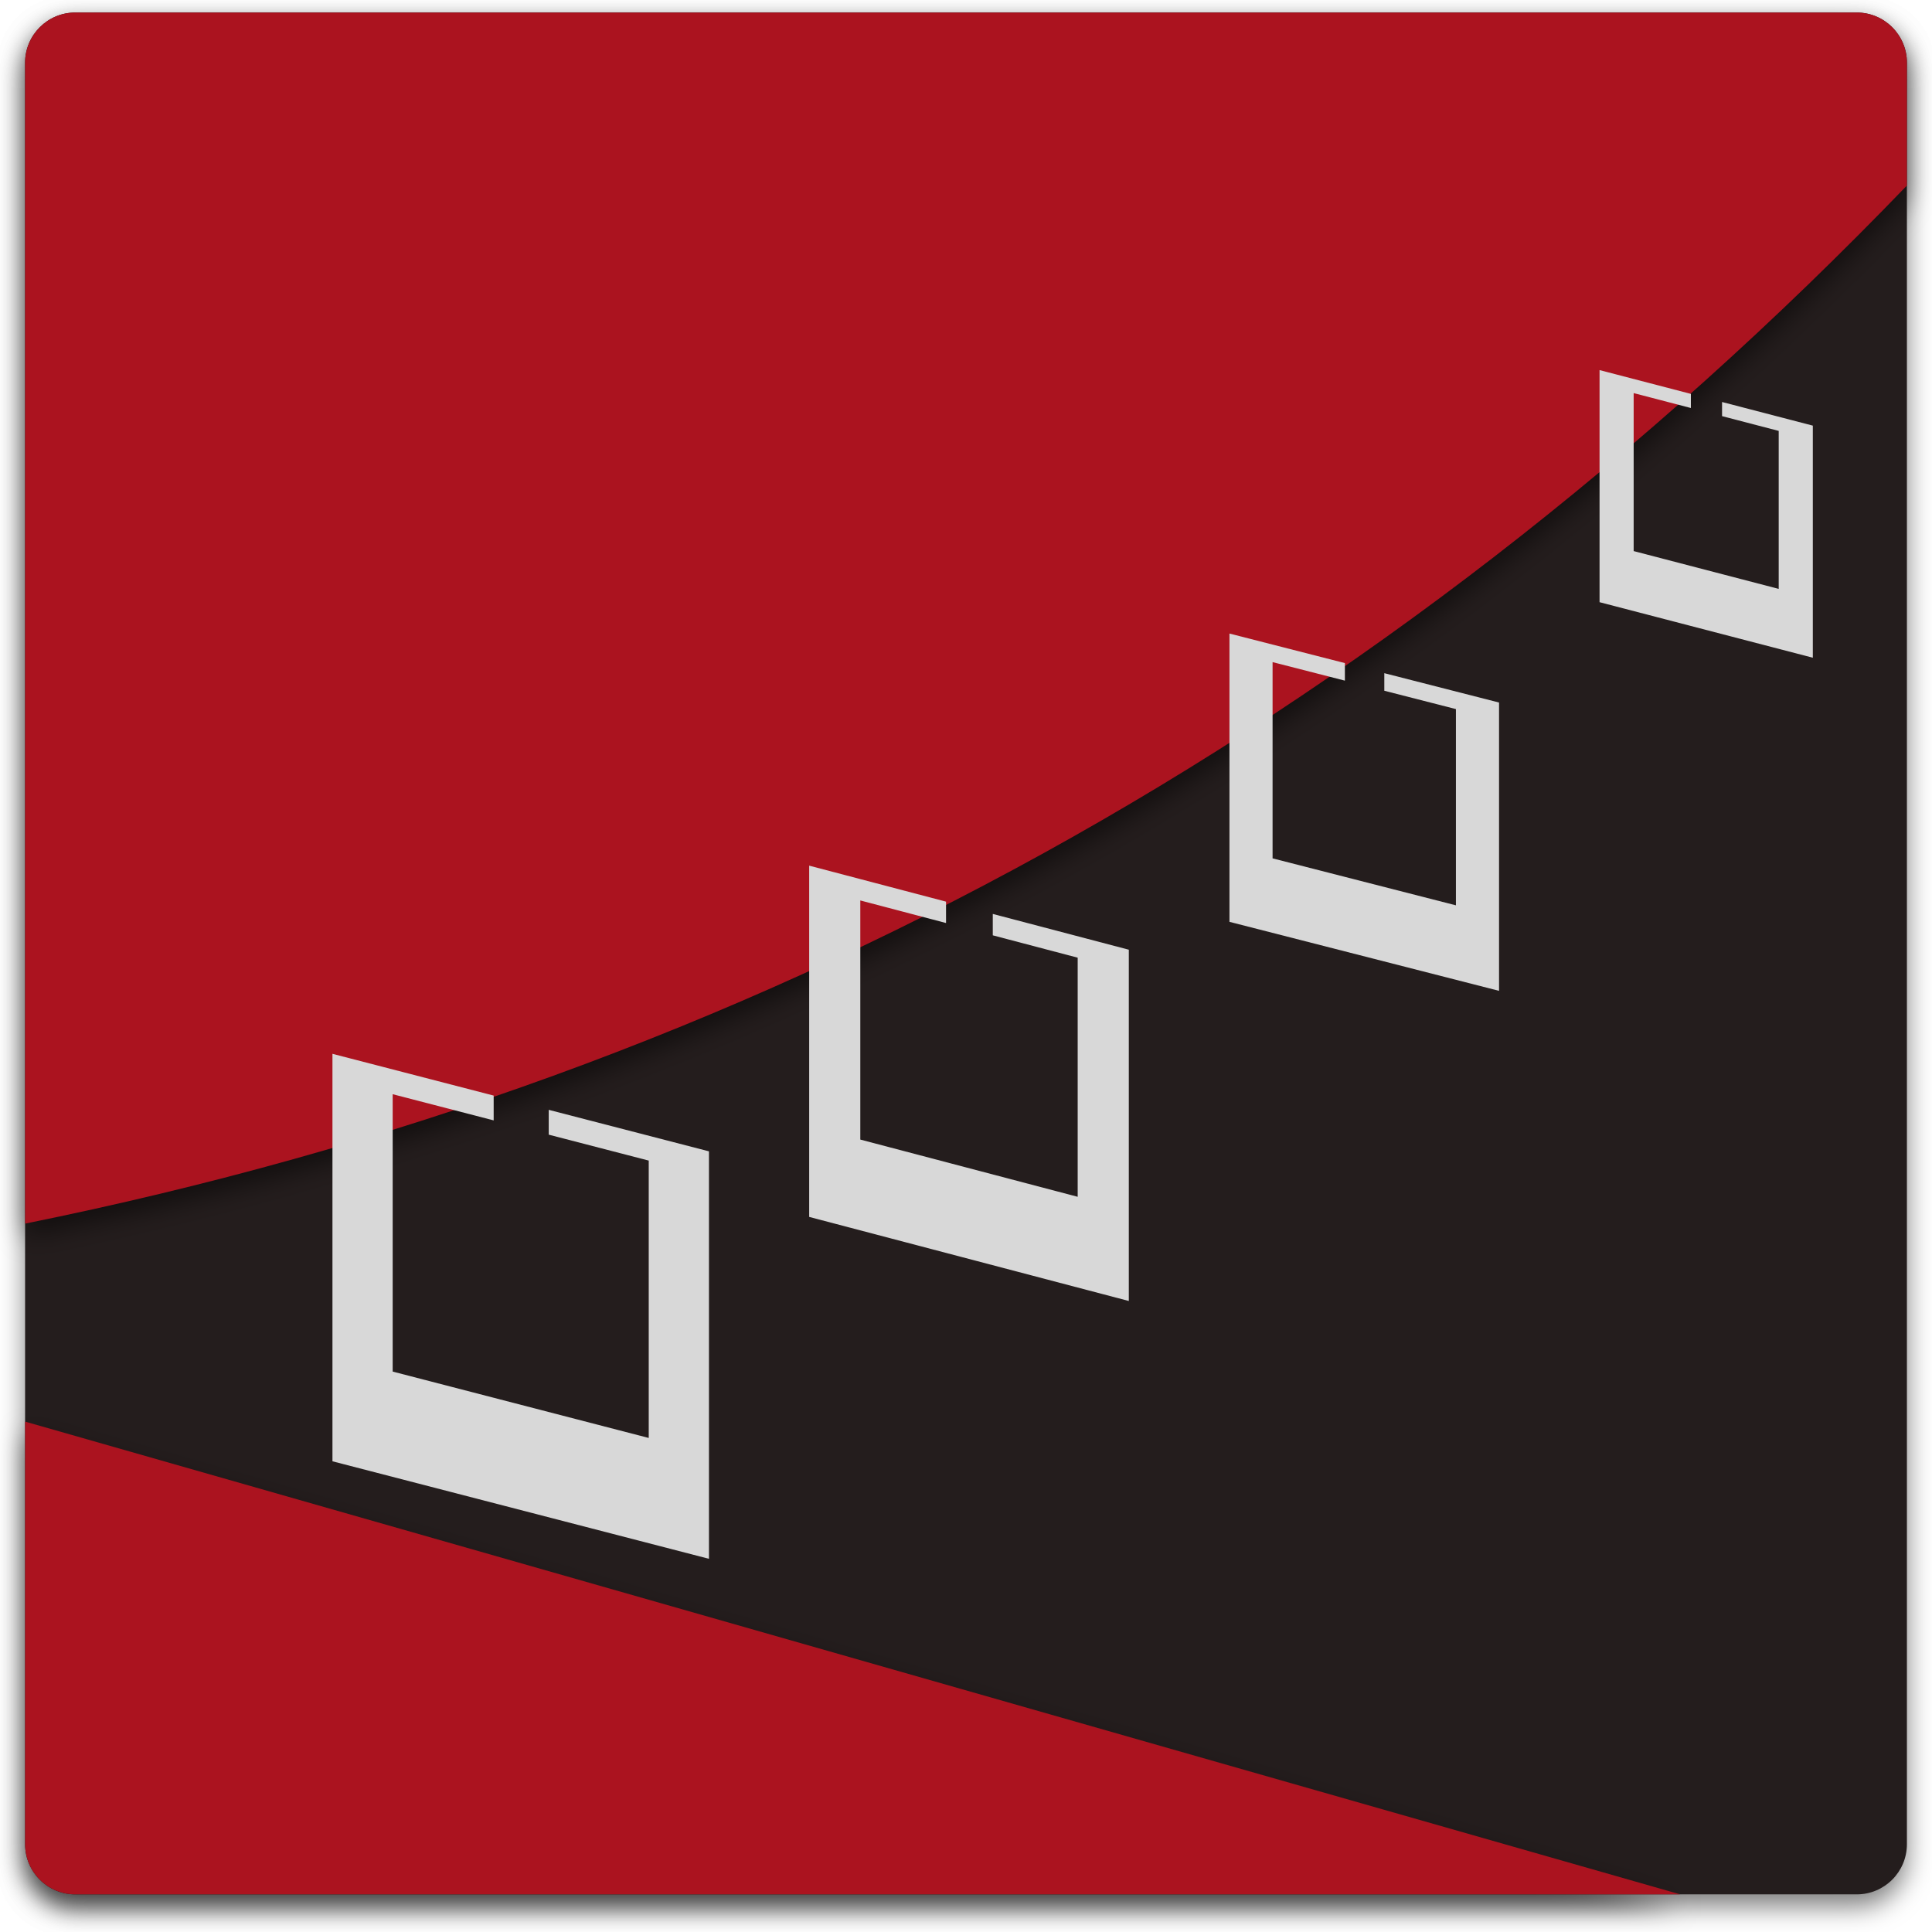
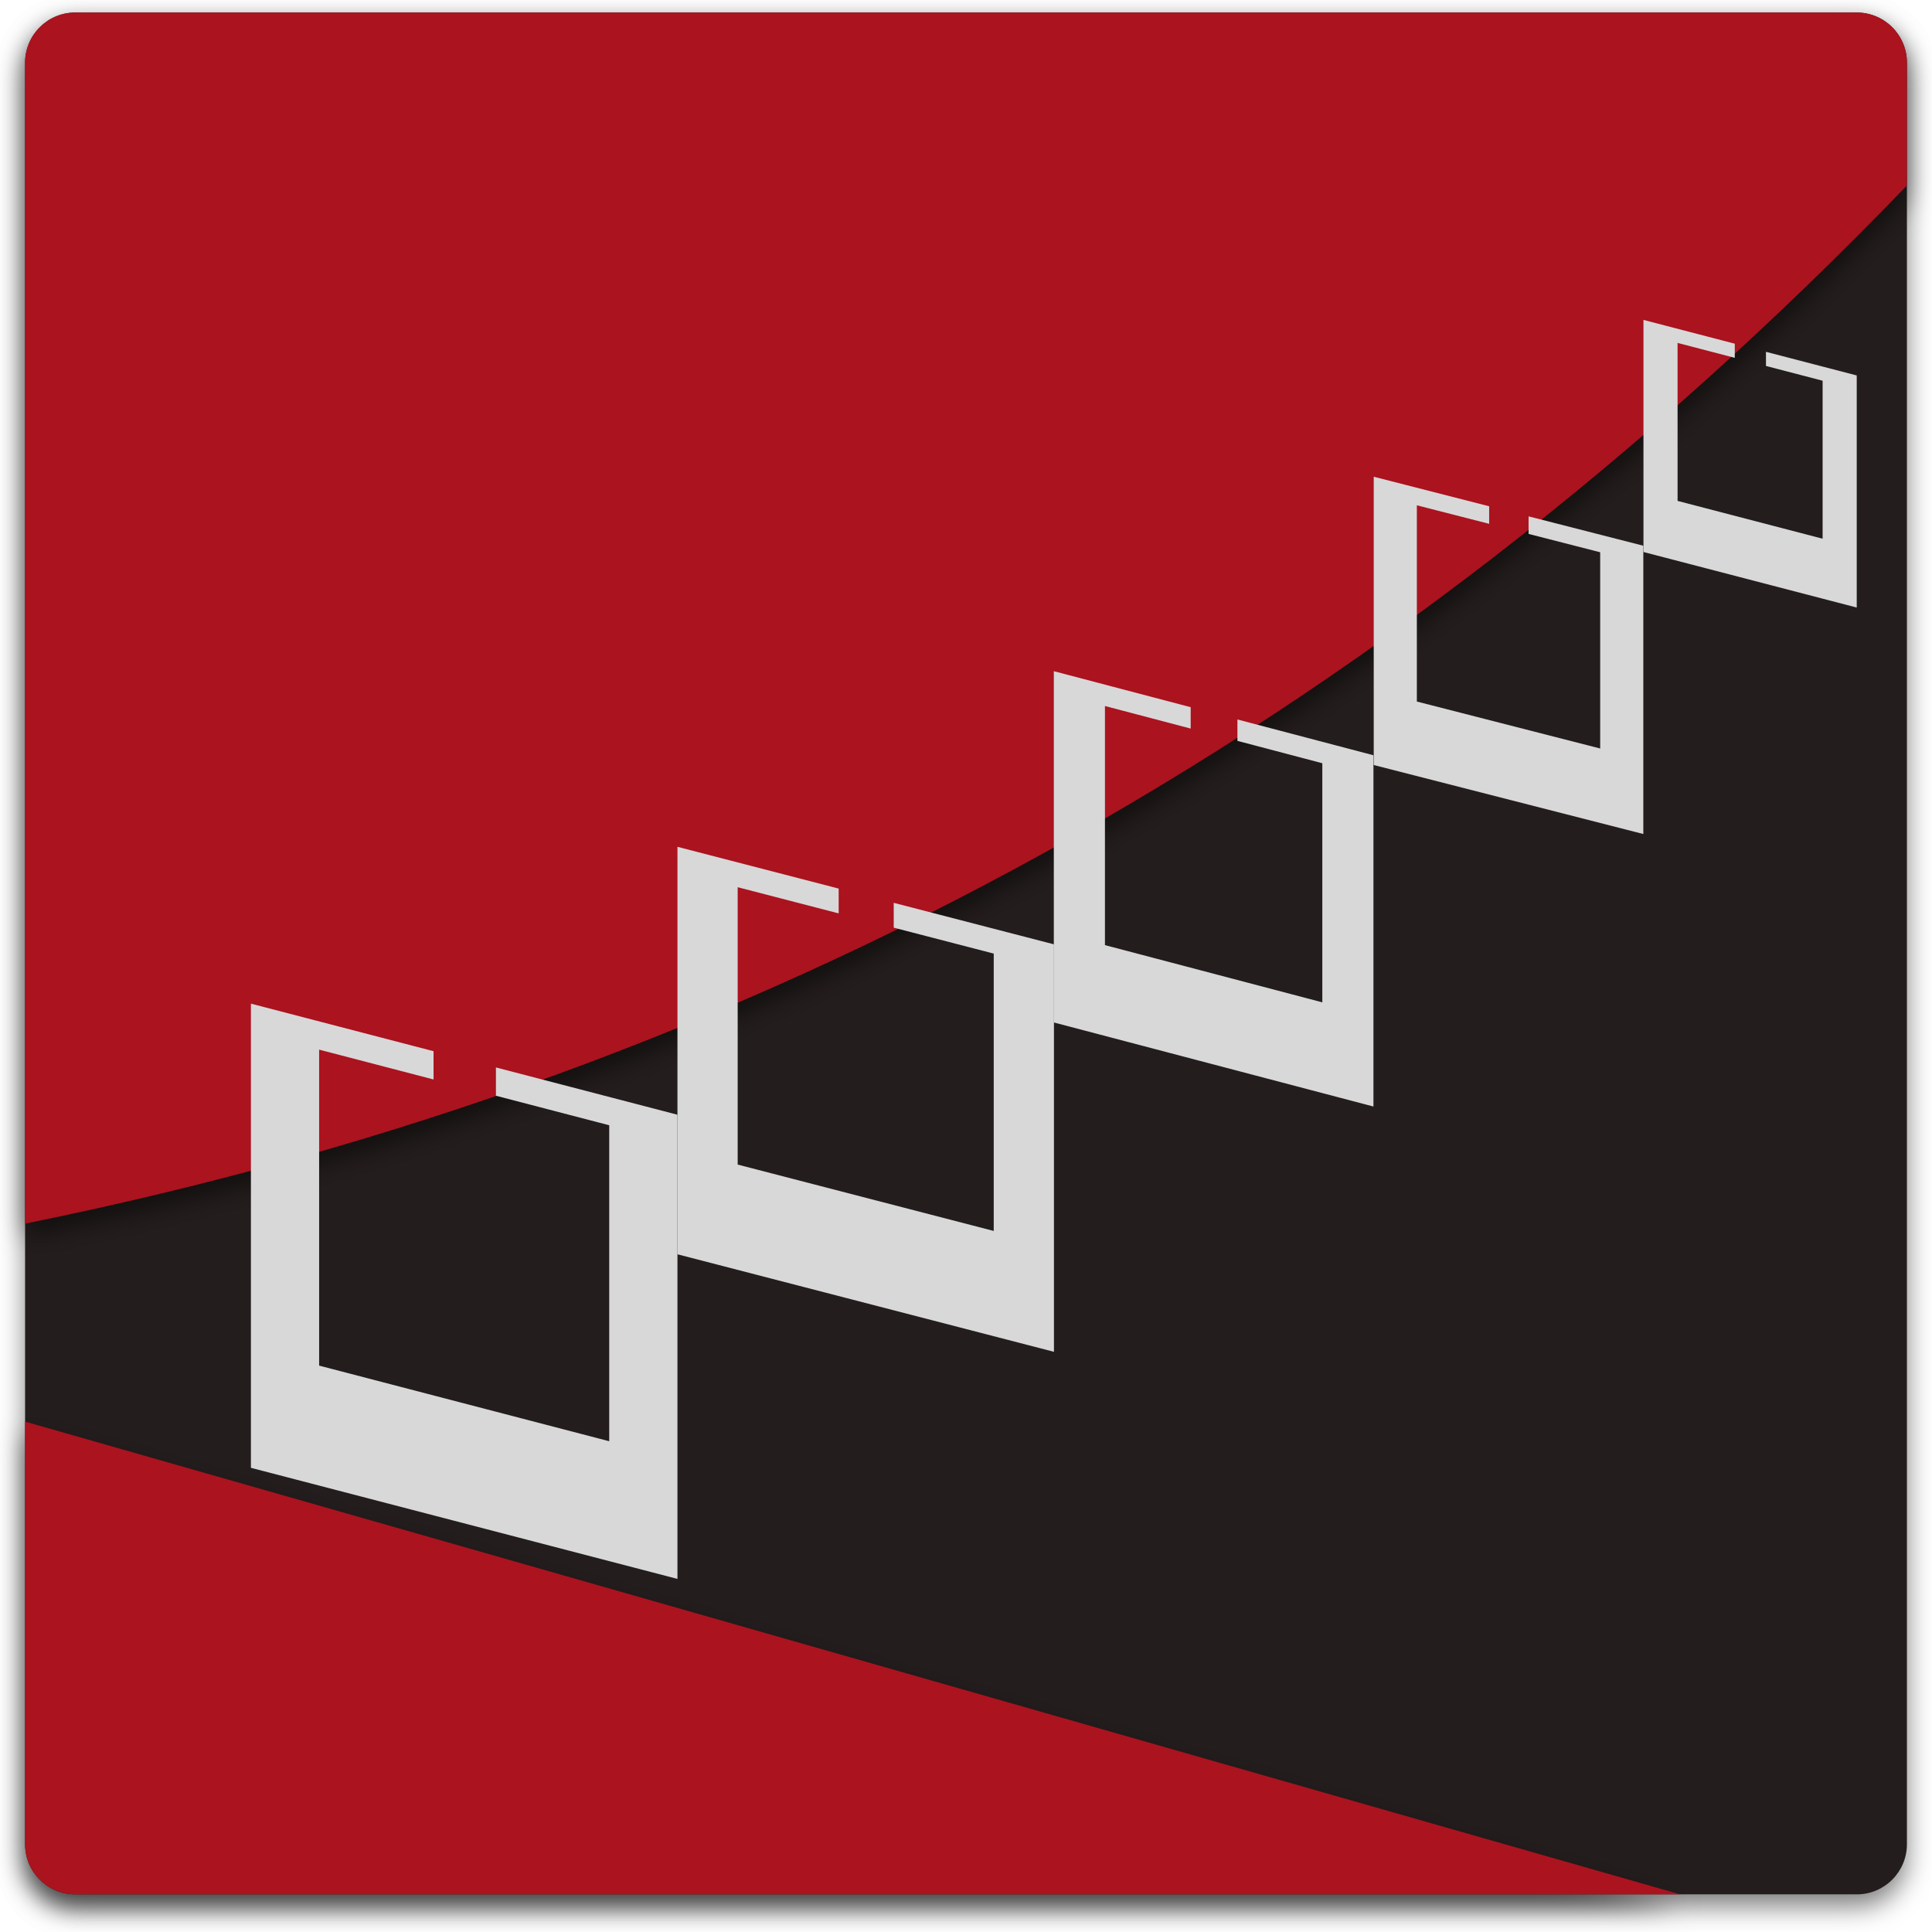
<svg xmlns="http://www.w3.org/2000/svg" xmlns:xlink="http://www.w3.org/1999/xlink" width="308px" height="308px" version="1.1" viewBox="0 0 308 308">
  <defs>
    <rect id="path-1" x="4" y="2" width="300" height="300" rx="8" />
    <filter id="filter-2" x="-2.3%" y="-1.7%" width="104.7%" height="104.7%">
      <feOffset dx="0" dy="2" in="SourceAlpha" result="shadowOffsetOuter1" />
      <feGaussianBlur in="shadowOffsetOuter1" result="shadowBlurOuter1" stdDeviation="2" />
      <feColorMatrix in="shadowBlurOuter1" values="0 0 0 0 0   0 0 0 0 0   0 0 0 0 0  0 0 0 0.5 0" />
    </filter>
    <path id="path-3" d="m304 29.58c-83.595 86.799-183.6 141.96-300 165.49v-185.07c0-4.418 3.582-8 8-8h284c4.418 0 8 3.582 8 8v19.58zm-36.137 272.42h-255.86c-4.418 0-8-3.582-8-8v-67.366l263.86 75.366z" />
    <filter id="filter-4" x="-2.3%" y="-1.7%" width="104.7%" height="104.7%">
      <feOffset dx="0" dy="2" in="SourceAlpha" result="shadowOffsetOuter1" />
      <feGaussianBlur in="shadowOffsetOuter1" result="shadowBlurOuter1" stdDeviation="2" />
      <feColorMatrix in="shadowBlurOuter1" values="0 0 0 0 0   0 0 0 0 0   0 0 0 0 0  0 0 0 0.5 0" />
    </filter>
  </defs>
  <g id="Page-1" fill="none" fill-rule="evenodd">
    <g id="Rectangle">
      <use fill="black" filter="url(#filter-2)" xlink:href="#path-1" />
      <use fill="#241D1D" fill-rule="evenodd" xlink:href="#path-1" />
    </g>
    <g id="Combined-Shape">
      <use fill="black" filter="url(#filter-4)" xlink:href="#path-3" />
      <use fill="#AB131F" fill-rule="evenodd" xlink:href="#path-3" />
    </g>
-     <g id="Polaroid" transform="translate(53 168)" fill="#D8D8D8">
+     <g id="Polaroid" transform="translate(108 135)" fill="#D8D8D8">
      <path id="Combined-Shape" d="m25.701 10.613-16.1-4.174v44.218l40.82 10.582v-44.218l-15.944-4.133v-3.958l25.545 6.616v64.959l-60.022-15.546v-64.959l25.701 6.657v3.956z" />
    </g>
-     <g id="Polaroid" transform="translate(129 138)" fill="#D8D8D8">
+     <g id="Polaroid" transform="translate(168 107)" fill="#D8D8D8">
      <path id="Combined-Shape" d="m21.819 9.149-13.668-3.598v38.12l34.654 9.123v-38.12l-13.535-3.563v-3.412l21.686 5.704v56l-50.956-13.402v-56l21.819 5.739v3.41z" />
    </g>
-     <g id="Polaroid" transform="translate(196 101)" fill="#D8D8D8">
+     <g id="Polaroid" transform="translate(219 76)" fill="#D8D8D8">
      <path id="Combined-Shape" d="m18.403 7.508-11.528-2.953v31.285l29.228 7.487v-31.285l-11.416-2.924v-2.8l18.291 4.681v45.96l-42.978-10.999v-45.96l18.403 4.71v2.799z" />
    </g>
-     <g id="Polaroid" transform="translate(255 59)" fill="#D8D8D8">
+     <g id="Polaroid" transform="translate(262 51)" fill="#D8D8D8">
      <path id="Combined-Shape" d="m14.559 6.045-9.12-2.377v25.186l23.123 6.027v-25.186l-9.031-2.354v-2.254l14.47 3.768v37l-34-8.855v-37l14.559 3.792v2.253z" />
+     </g>
+     <g id="Polaroid" transform="translate(40 160)" fill="#D8D8D8">
+       <path id="Combined-Shape" d="m29.117 12.09-18.24-4.755v50.372l46.246 12.055v-50.372l-18.063-4.708v-4.509l28.94 7.537v74l-68-17.71v-74l29.117 7.583v4.506z" />
    </g>
  </g>
</svg>
